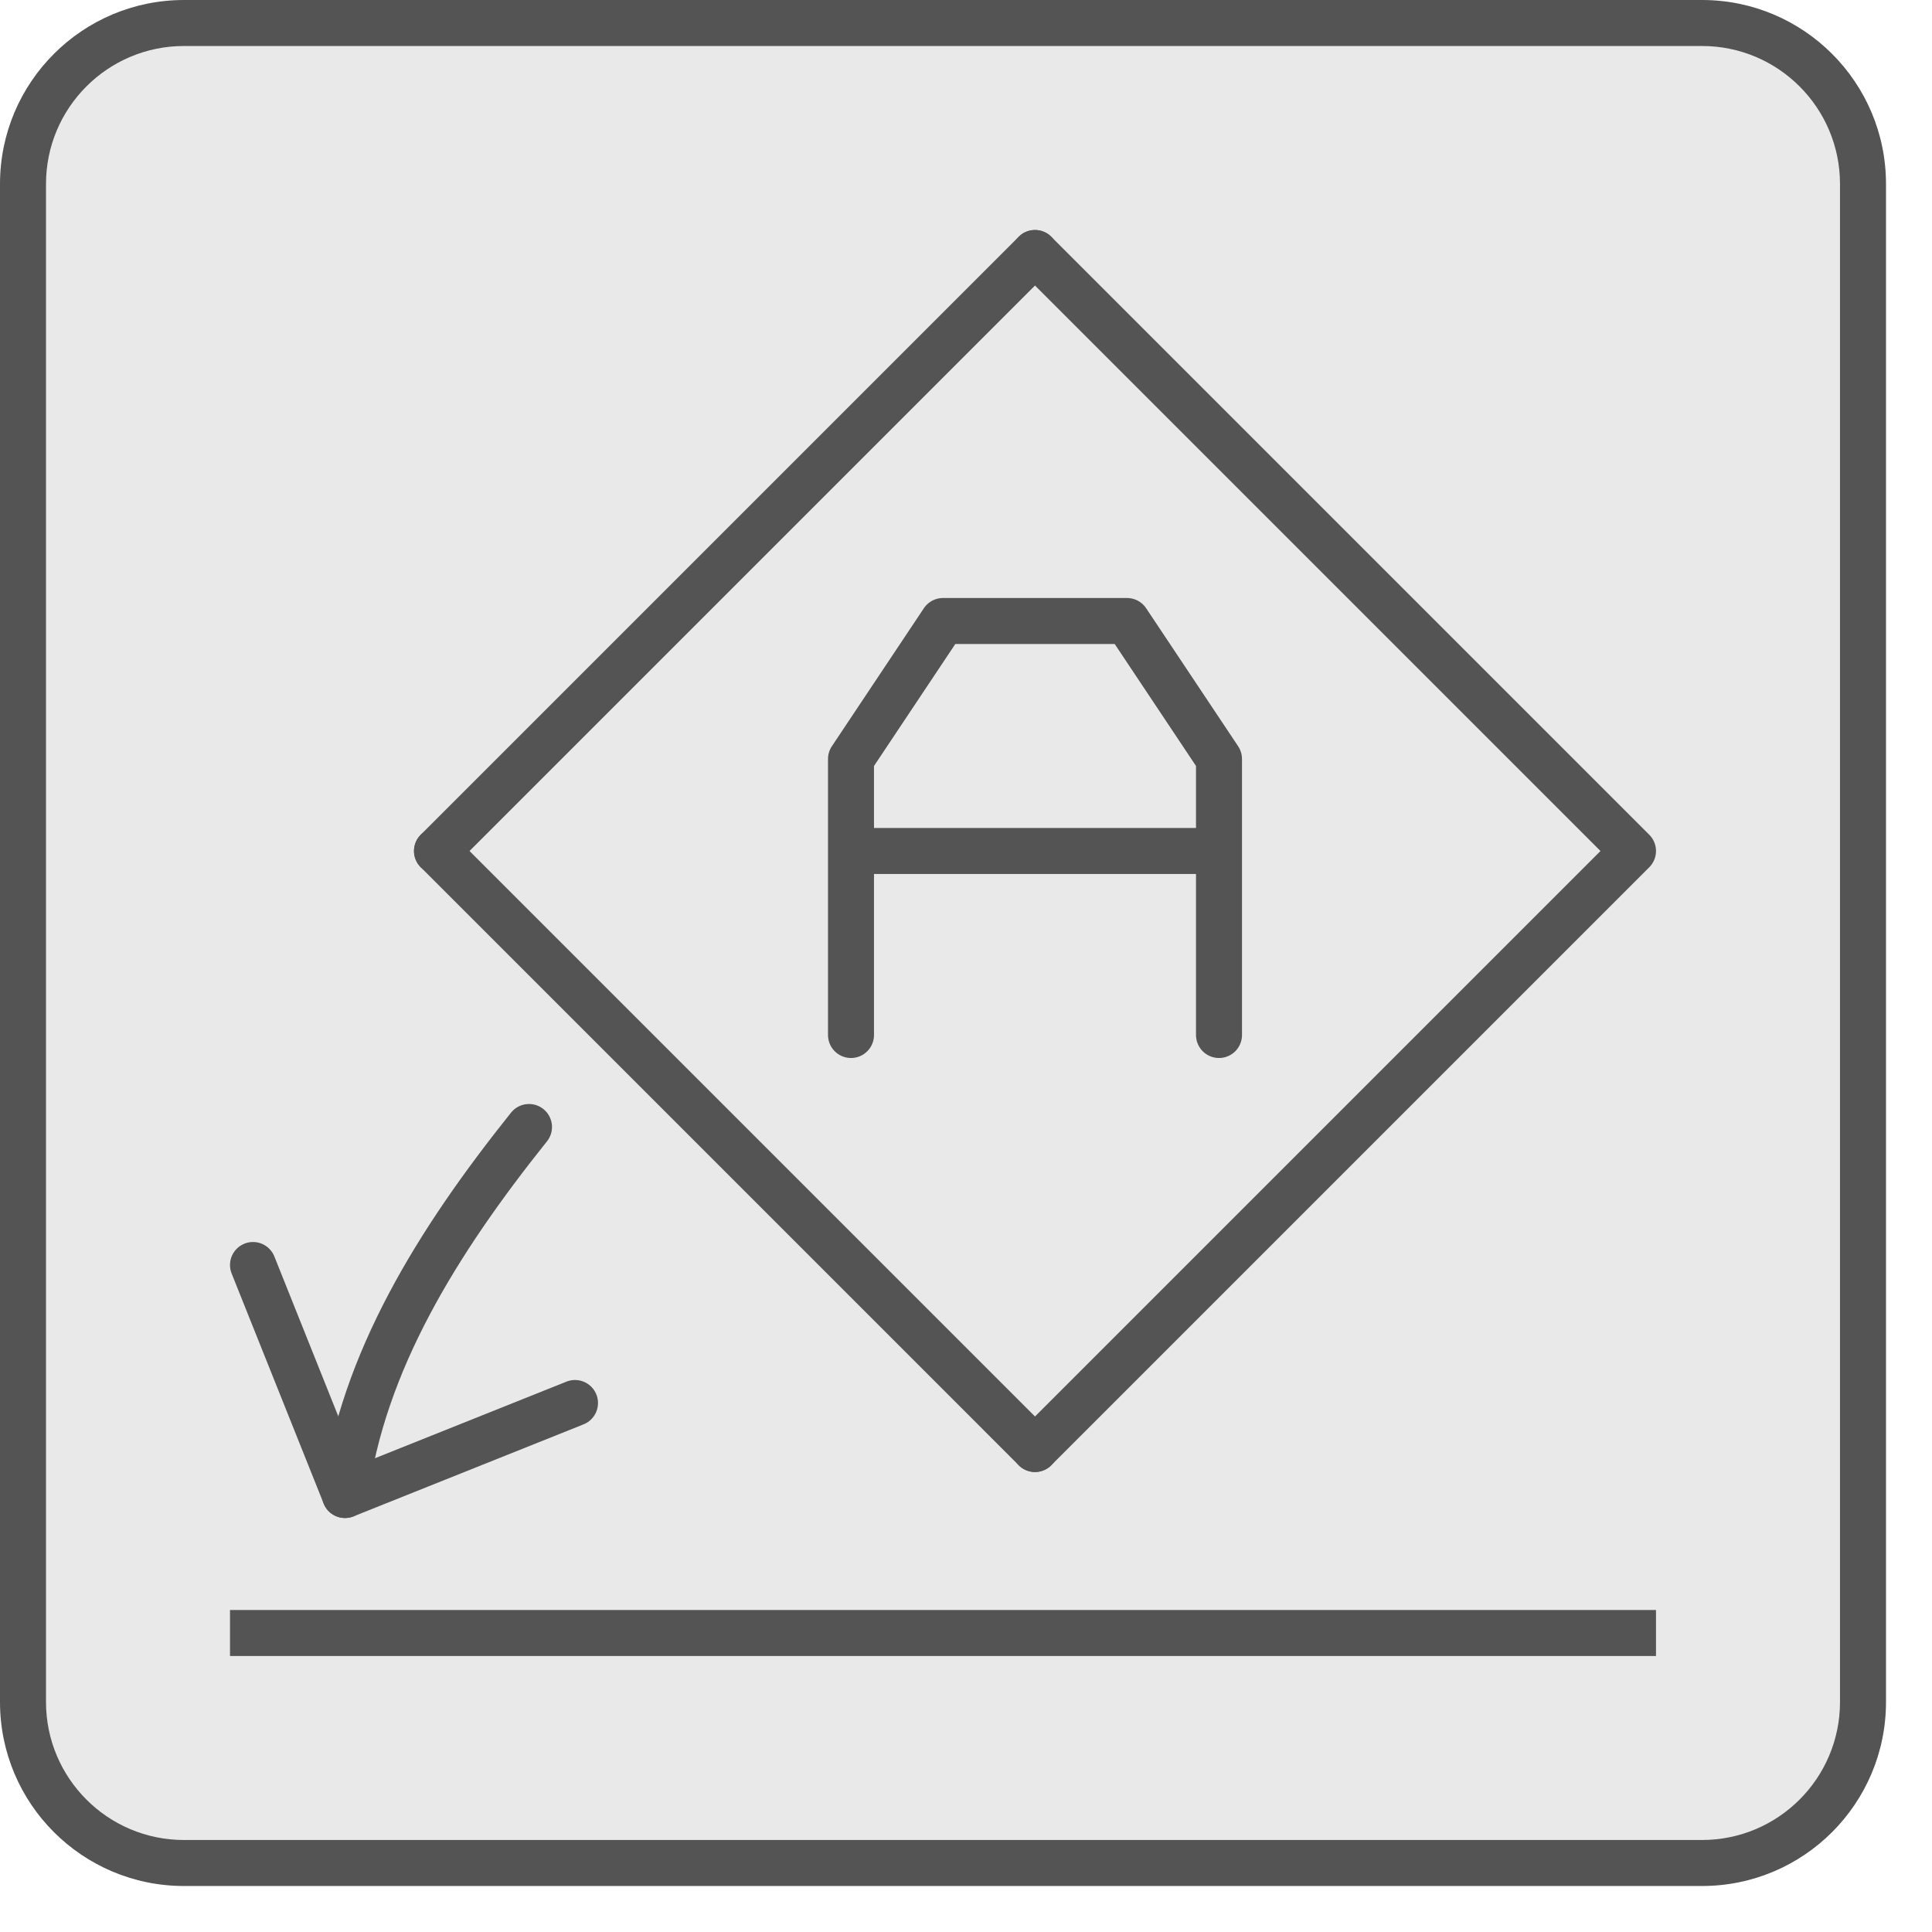
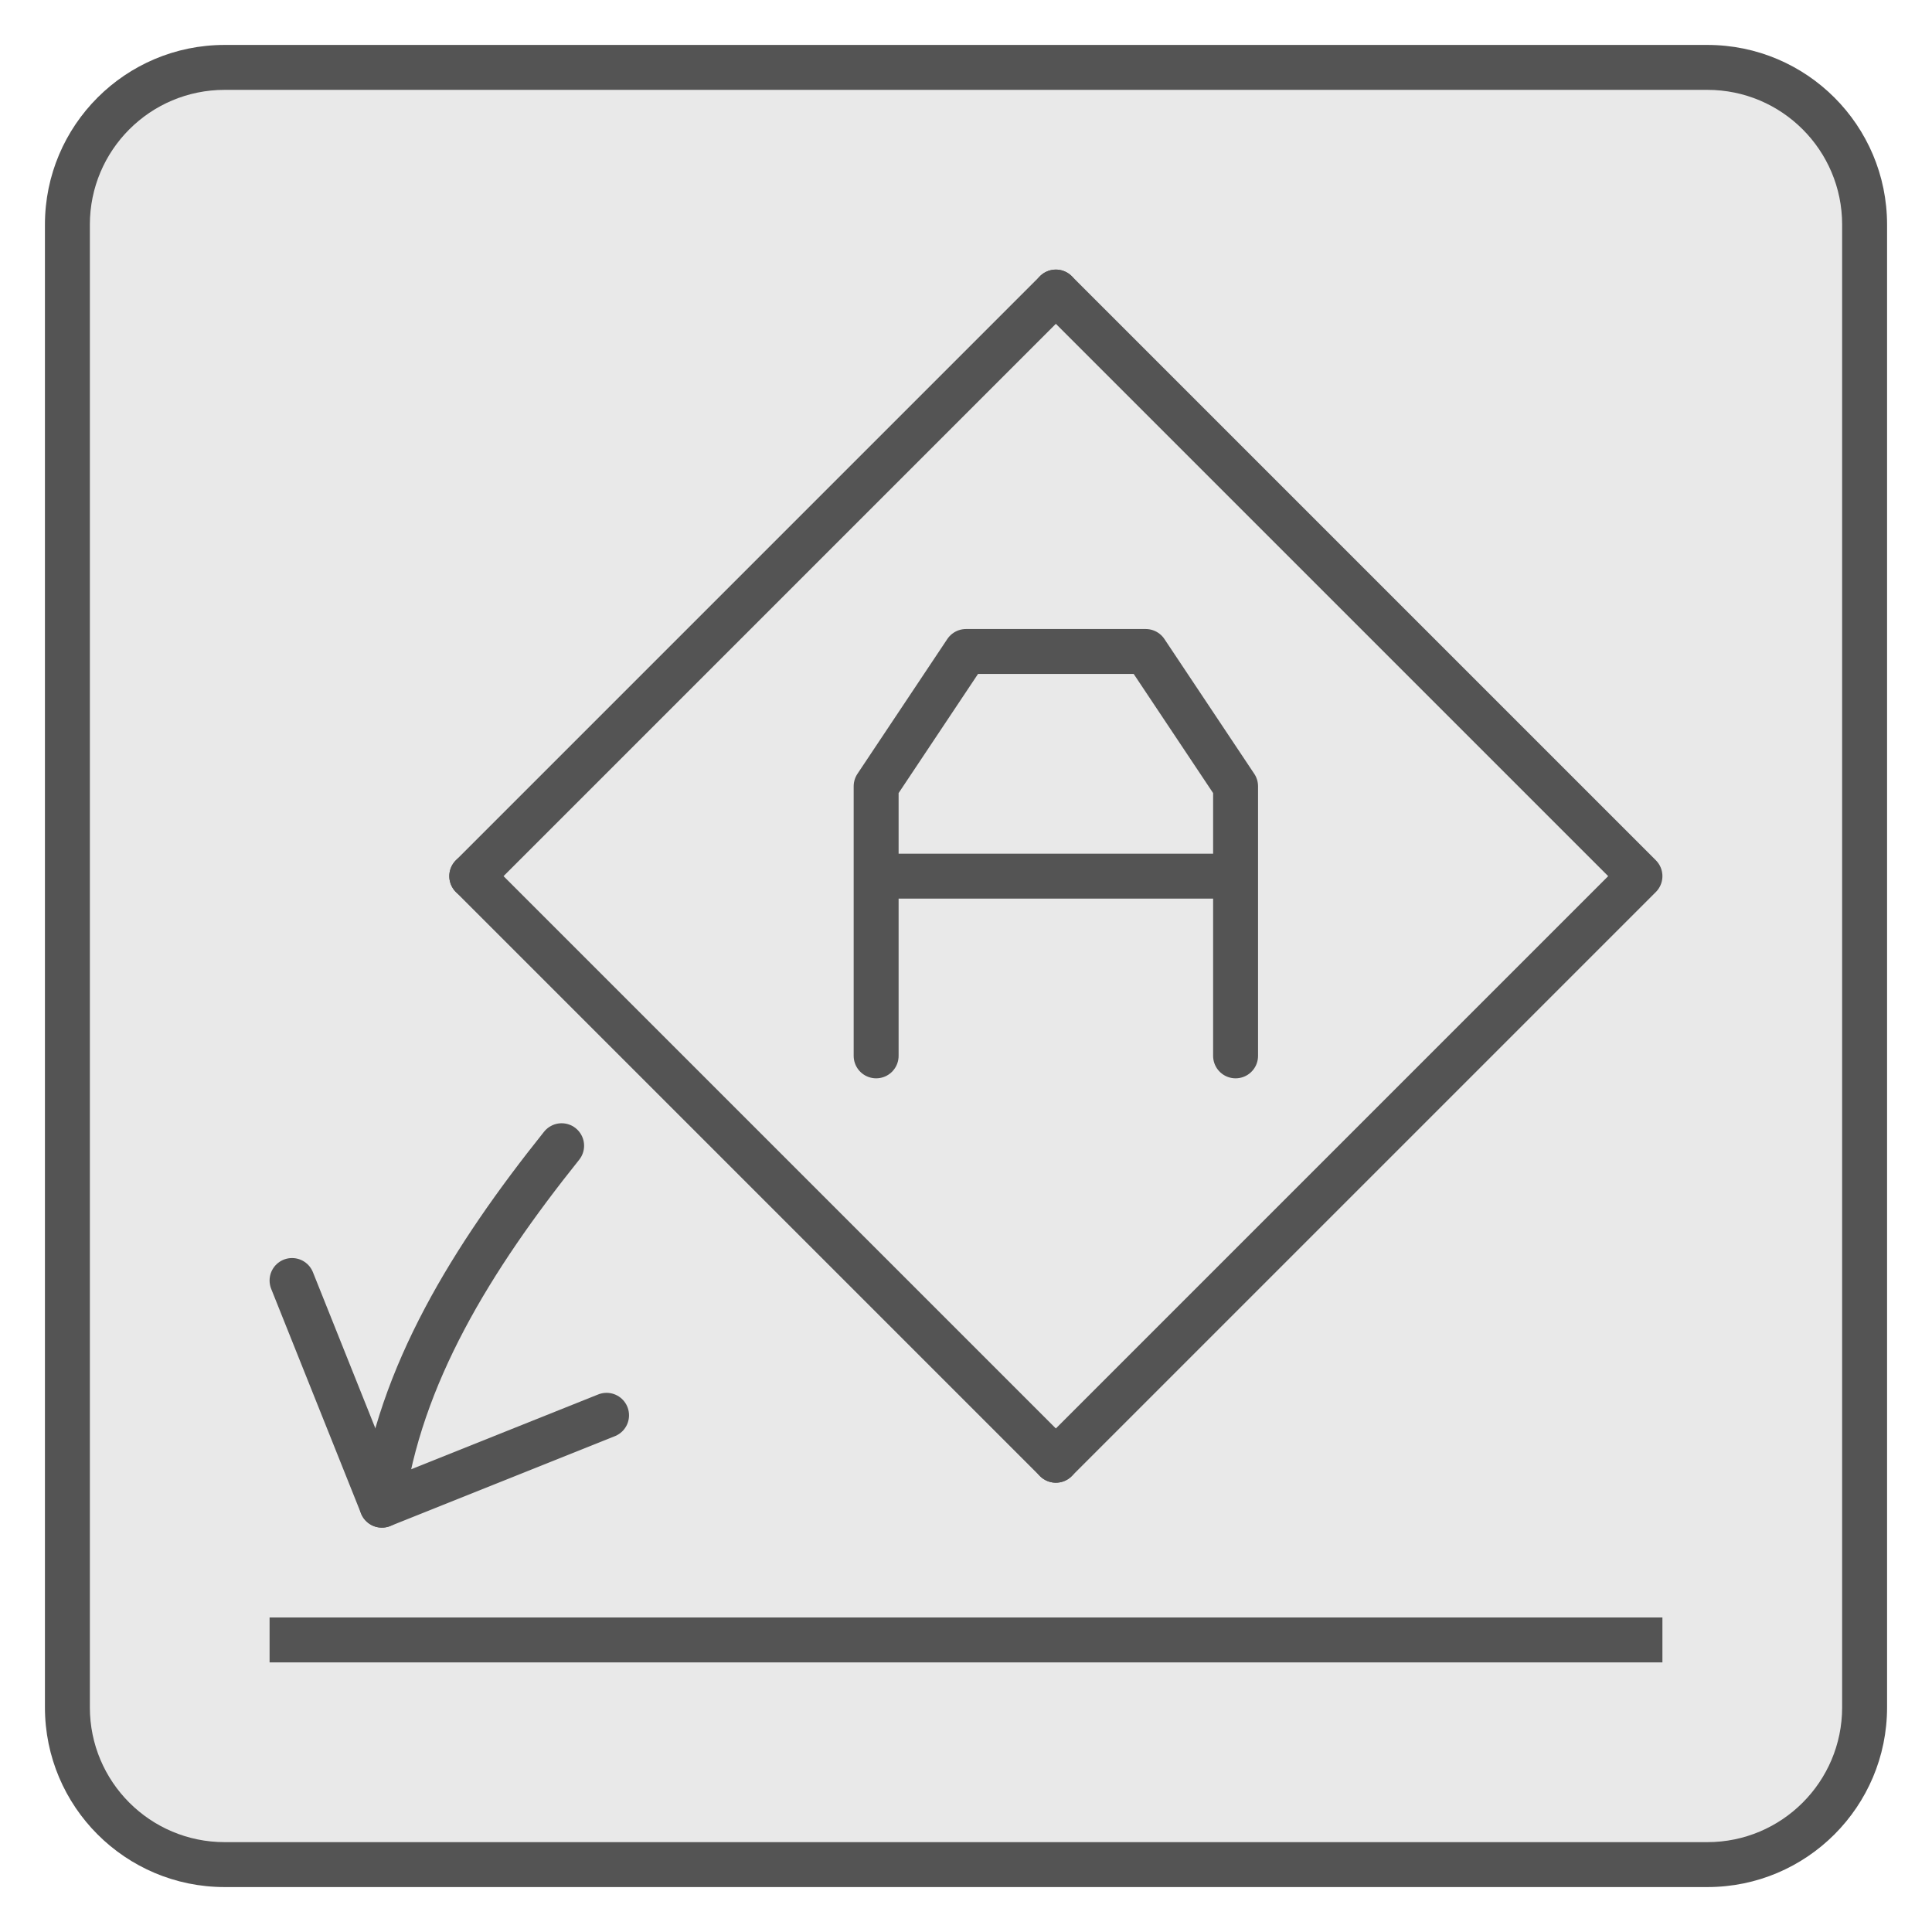
- <svg xmlns="http://www.w3.org/2000/svg" width="42" height="42" viewBox="0 0 42 42">
-   <rect x="0.5" y="0.5" width="40" height="40" rx="3.5" style="fill:#e9e9e9" />
-   <path d="M37,1a3,3,0,0,1,3,3V37a3,3,0,0,1-3,3H4a3,3,0,0,1-3-3V4A3,3,0,0,1,4,1H37m0-1H4A4,4,0,0,0,0,4V37a4,4,0,0,0,4,4H37a4,4,0,0,0,4-4V4a4,4,0,0,0-4-4Z" style="fill:#545454" />
-   <polyline points="5.5 27.5 7.5 32.5 12.5 30.5" style="fill:none;stroke:#545454;stroke-linecap:round;stroke-linejoin:round" />
-   <path d="M7.5,32.5c.388-2.889,2-5.5,4-8" style="fill:none;stroke:#545454;stroke-linecap:round;stroke-linejoin:round" />
-   <path d="M26.5,18.5h-8m8,4v-6l-2-3h-4l-2,3v6" style="fill:none;stroke:#545454;stroke-linecap:round;stroke-linejoin:round" />
-   <line x1="35.5" y1="35.5" x2="5.5" y2="35.5" style="fill:none;stroke:#545454;stroke-linecap:square;stroke-linejoin:round" />
-   <polyline points="22.5 5.5 35.5 18.5 22.5 31.5" style="fill:none;stroke:#545454;stroke-linecap:round;stroke-linejoin:round" />
-   <line x1="9.5" y1="18.5" x2="22.5" y2="5.5" style="fill:none;stroke:#545454;stroke-linecap:round;stroke-linejoin:round" />
-   <line x1="22.5" y1="31.5" x2="9.5" y2="18.5" style="fill:none;stroke:#545454;stroke-linecap:round;stroke-linejoin:round" />
+ <svg xmlns="http://www.w3.org/2000/svg" width="43" height="43" viewBox="0 0 43 43">
+   <rect x="1.5" y="1.5" width="40" height="40" rx="3.5" style="fill:#e9e9e9" />
+   <path d="M38,2a3,3,0,0,1,3,3V38a3,3,0,0,1-3,3H5a3,3,0,0,1-3-3V5A3,3,0,0,1,5,2H38m0-1H5A4,4,0,0,0,1,5V38a4,4,0,0,0,4,4H38a4,4,0,0,0,4-4V5a4,4,0,0,0-4-4Z" style="fill:#545454" />
+   <polyline points="6.5 28.5 8.5 33.5 13.5 31.5" style="fill:none;stroke:#545454;stroke-linecap:round;stroke-linejoin:round" />
+   <path d="M8.5,33.5c.388-2.889,2-5.5,4-8" style="fill:none;stroke:#545454;stroke-linecap:round;stroke-linejoin:round" />
+   <path d="M27.5,19.5h-8m8,4v-6l-2-3h-4l-2,3v6" style="fill:none;stroke:#545454;stroke-linecap:round;stroke-linejoin:round" />
+   <line x1="36.5" y1="36.5" x2="6.5" y2="36.5" style="fill:none;stroke:#545454;stroke-linecap:square;stroke-linejoin:round" />
+   <polyline points="23.5 6.5 36.5 19.5 23.5 32.5" style="fill:none;stroke:#545454;stroke-linecap:round;stroke-linejoin:round" />
+   <line x1="10.5" y1="19.5" x2="23.5" y2="6.5" style="fill:none;stroke:#545454;stroke-linecap:round;stroke-linejoin:round" />
+   <line x1="23.5" y1="32.5" x2="10.5" y2="19.5" style="fill:none;stroke:#545454;stroke-linecap:round;stroke-linejoin:round" />
</svg>
